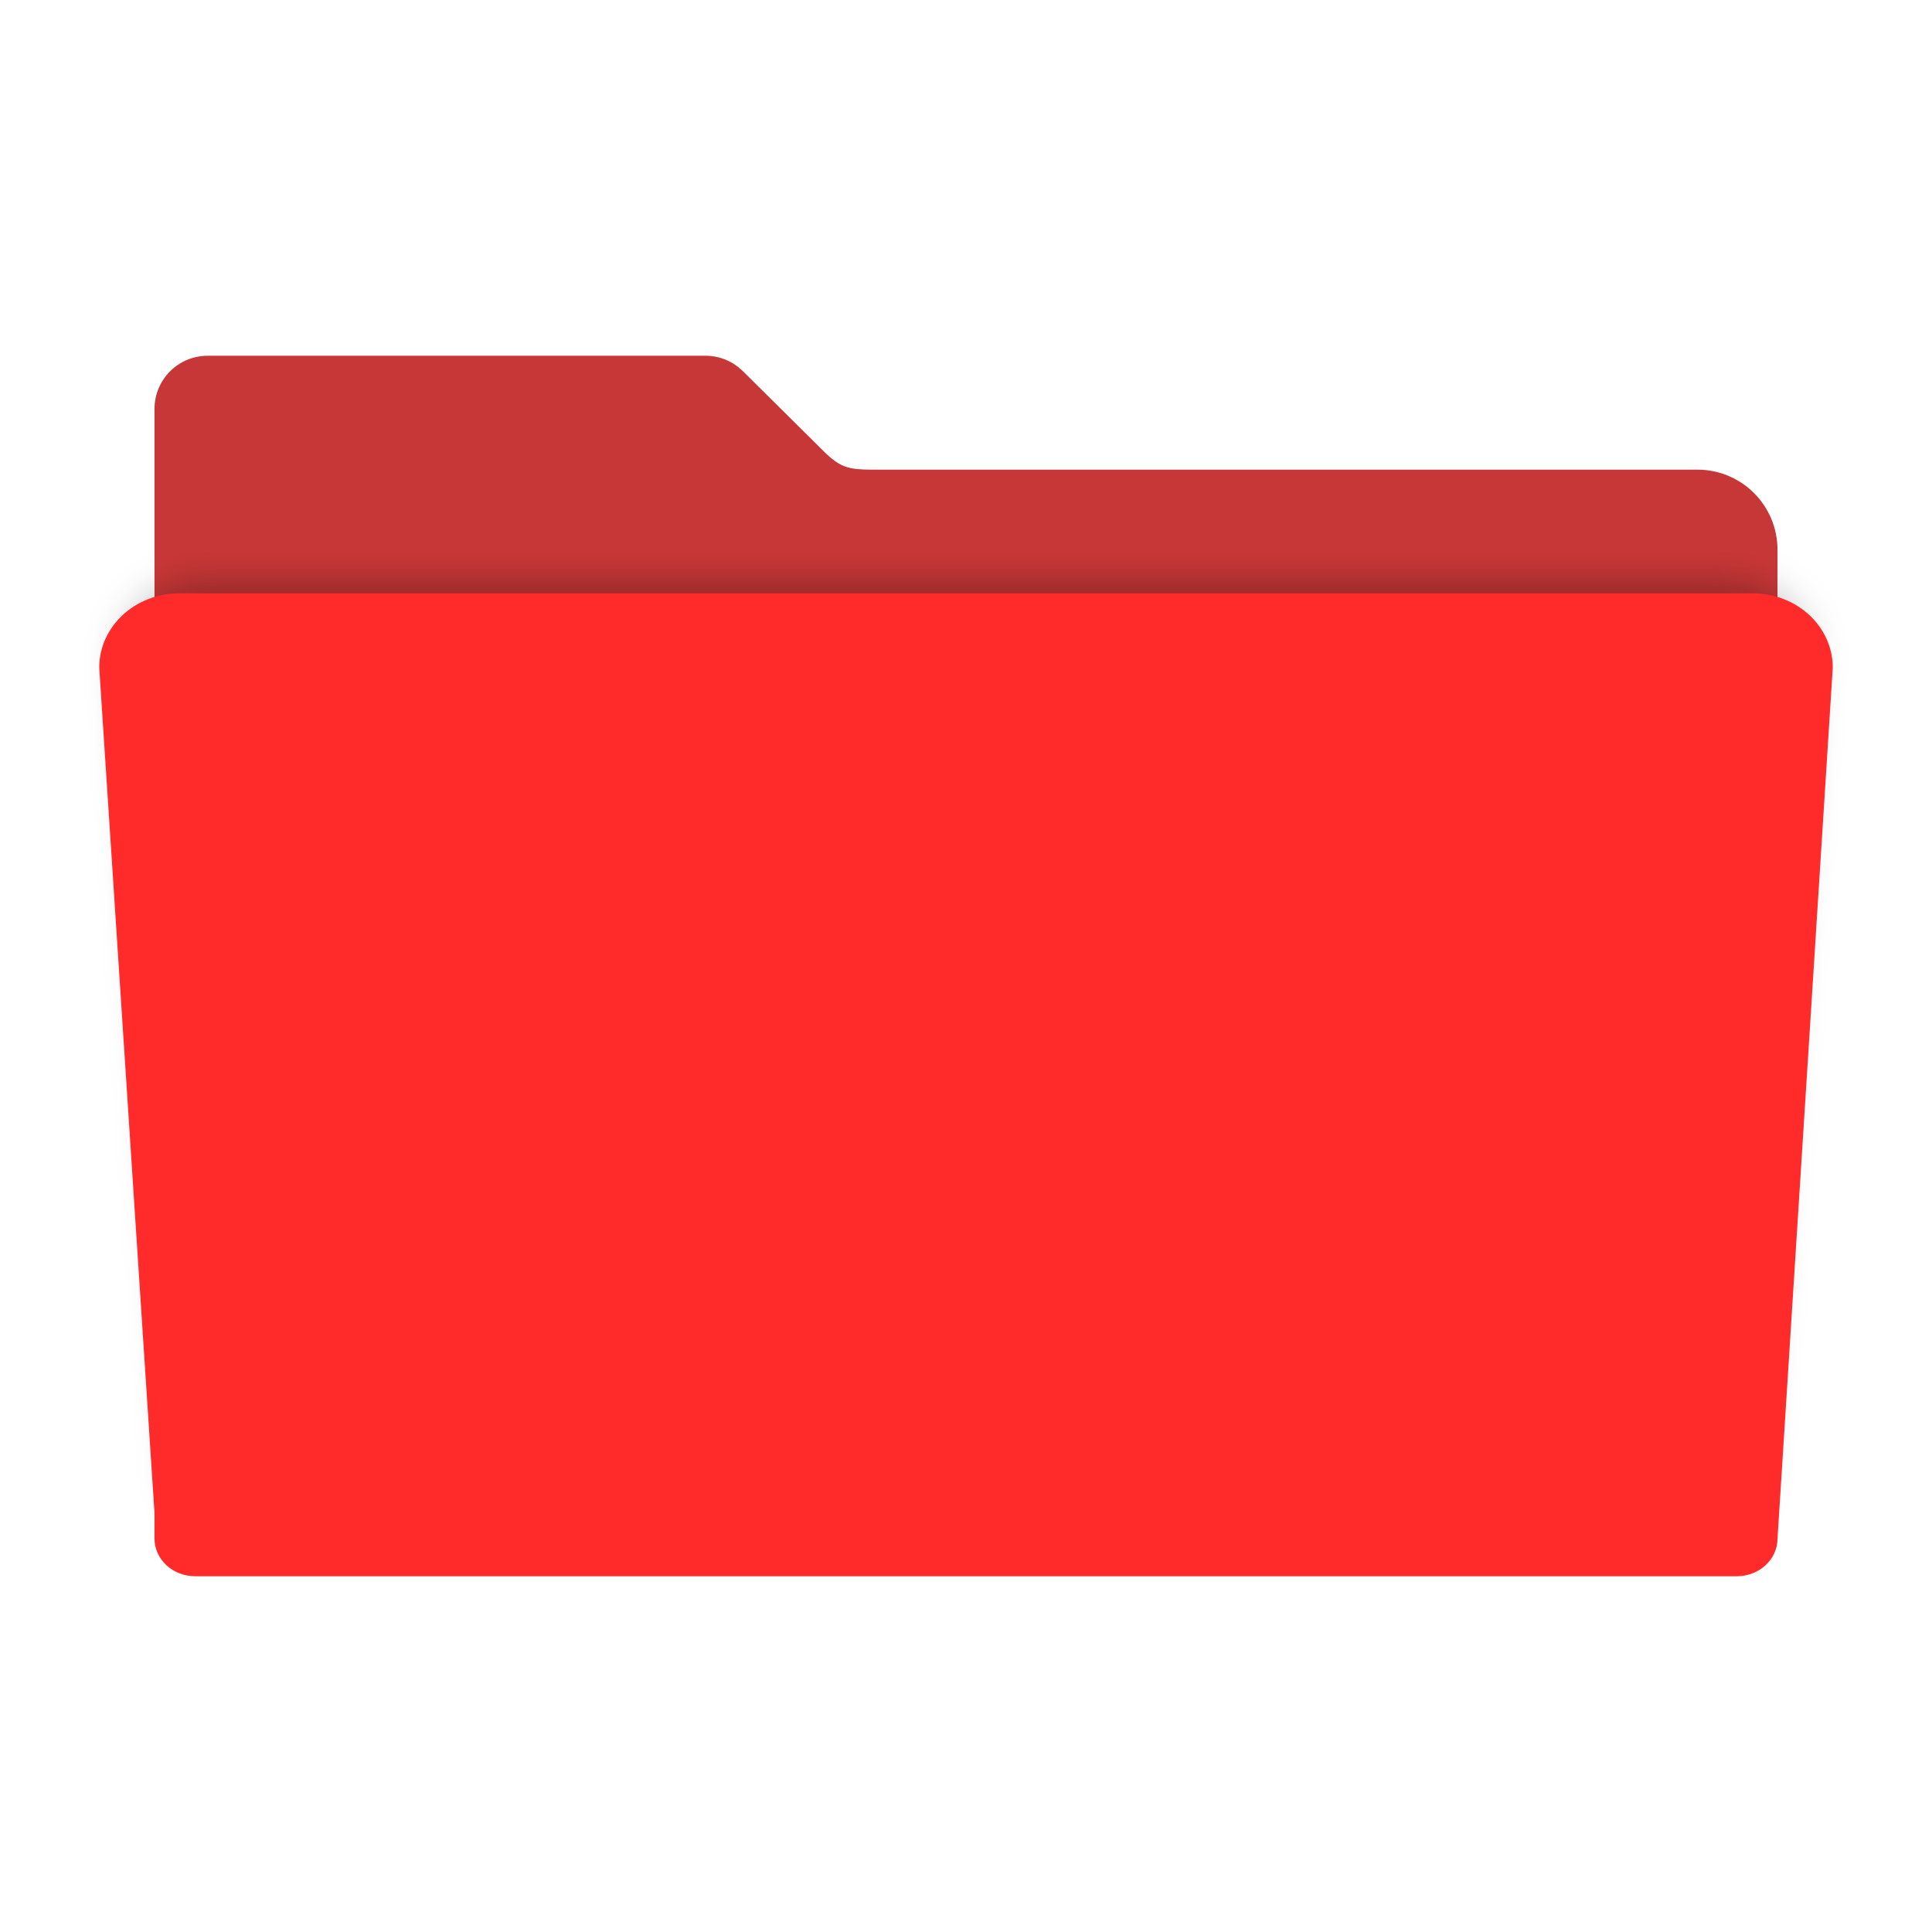
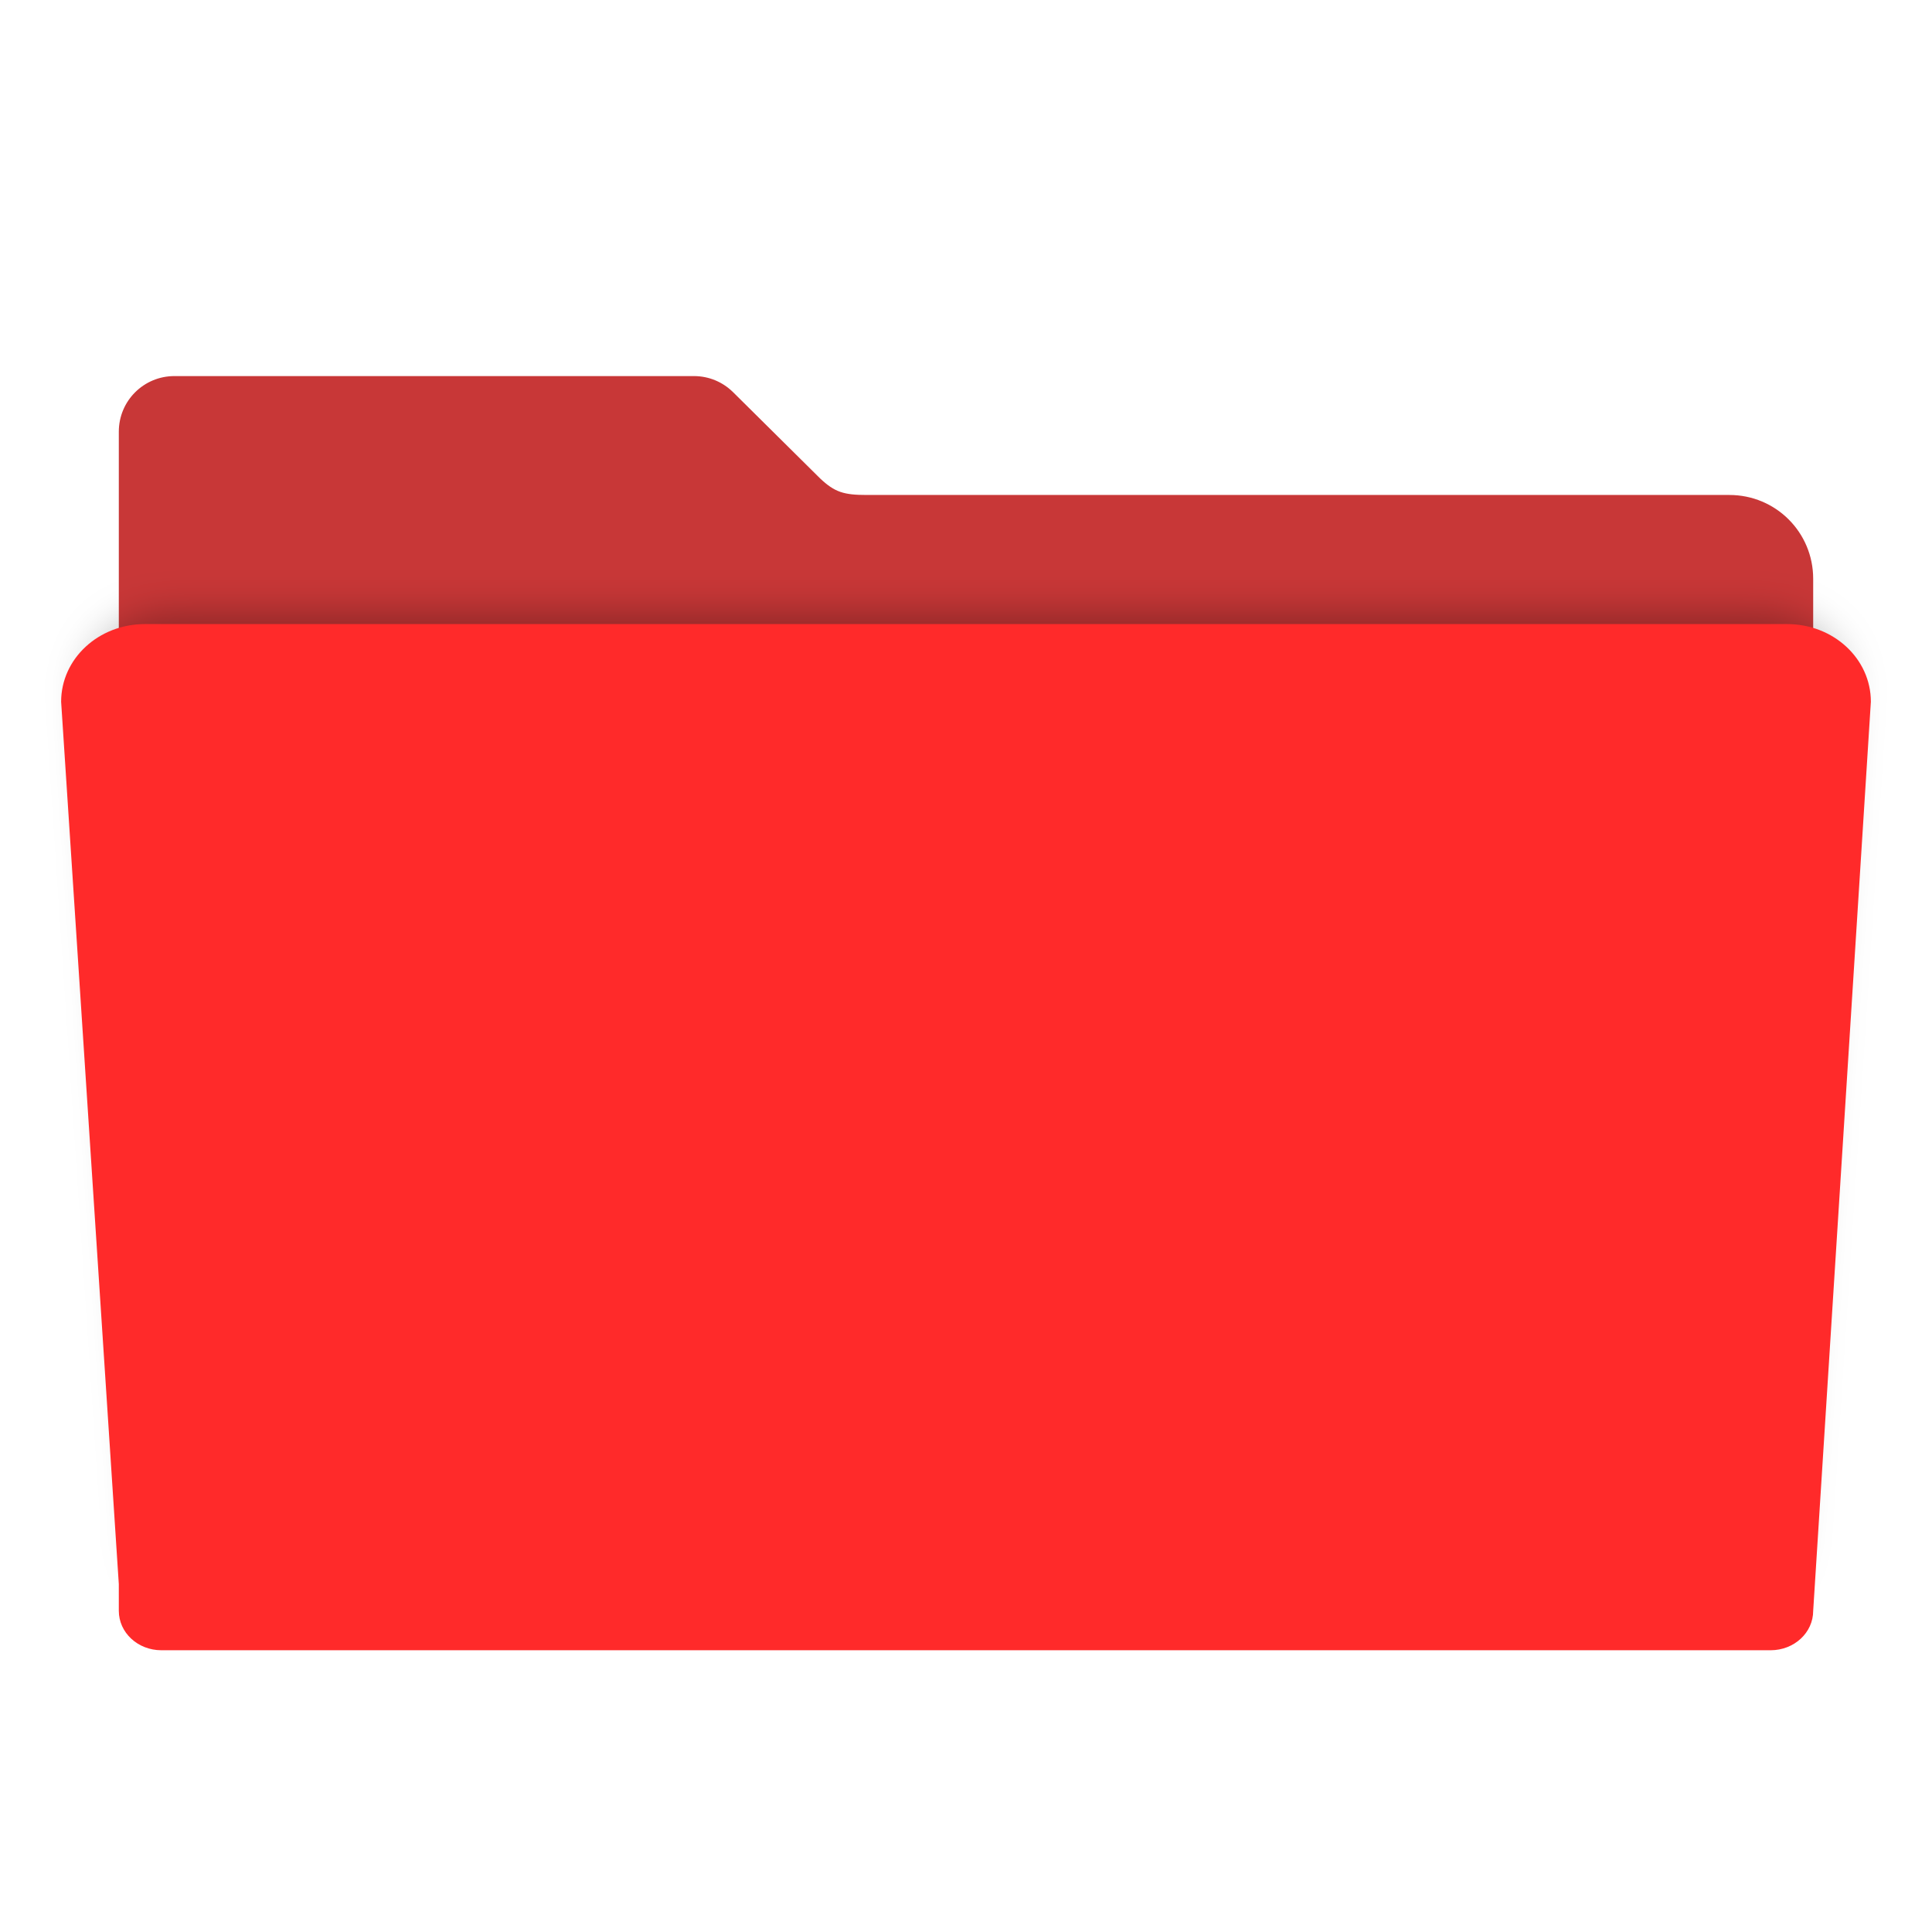
- <svg xmlns="http://www.w3.org/2000/svg" id="svg2" version="1.1" width="512" height="512" viewBox="0 0 512 512">
+ <svg xmlns="http://www.w3.org/2000/svg" id="svg2" version="1.1" width="48" height="48" viewBox="0 0 48 48">
  <defs id="defs6">
    <filter style="color-interpolation-filters:sRGB" id="filter4166" x="-0.028" width="1.056" y="-0.05" height="1.099">
      <feGaussianBlur stdDeviation="5.9" id="feGaussianBlur4168" />
    </filter>
  </defs>
-   <path style="fill:#c83737;fill-opacity:1;fill-rule:evenodd;stroke:#000000;stroke-width:0;stroke-linecap:butt;stroke-linejoin:miter;stroke-miterlimit:4;stroke-dasharray:none;stroke-opacity:1" d="m 55.067,94.277 c -7.824,0 -14.124,6.298 -14.124,14.122 l 0,37.329 0,120.132 0,121.546 0,7.307 c 0,5.988 4.82,10.807 10.807,10.807 l 408.499,0 c 5.988,0 10.809,-4.82 10.809,-10.807 l 0,-128.853 -0.002,0 0,-120.132 c 0,-11.783 -9.486,-21.269 -21.269,-21.269 l -218.968,0 c -5.816,0 -8.114,-0.685 -11.839,-4.189 L 197.013,98.501 c -0.075,-0.076 -0.152,-0.15 -0.228,-0.225 l -0.044,-0.043 -0.002,0.002 c -2.537,-2.449 -5.988,-3.958 -9.81,-3.958 z" id="rect2982-2" />
-   <path style="opacity:0.3;fill:#000000;fill-opacity:1;fill-rule:evenodd;stroke:#000000;stroke-width:0;stroke-linecap:butt;stroke-linejoin:miter;stroke-miterlimit:4;stroke-dasharray:none;stroke-opacity:1;filter:url(#filter4166)" d="m 28.241,148.072 c -12.876,0 -23.241,9.607 -23.241,21.541 l 16,244.762 0,7.4 c 0,6.064 5.267,10.945 11.81,10.945 l 446.379,0 c 6.543,0 11.811,-4.881 11.811,-10.945 l 15.998,-252.162 c 0,-11.934 -10.365,-21.541 -23.241,-21.541 l -455.515,0 z" id="rect2982-5" transform="matrix(0.886262,0,0,0.8626519,29.11781,27.07535)" />
-   <path style="fill:#ff2a2a;fill-opacity:1;fill-rule:evenodd;stroke:#000000;stroke-width:0;stroke-linecap:butt;stroke-linejoin:miter;stroke-miterlimit:4;stroke-dasharray:none;stroke-opacity:1" d="m 47.57,157.231 c -11.783,0 -21.269,8.792 -21.269,19.713 l 14.642,223.991 0,6.772 c 0,5.549 4.82,10.016 10.807,10.016 l 408.499,0 c 5.988,0 10.809,-4.467 10.809,-10.016 l 14.64,-230.763 c 0,-10.921 -9.486,-19.713 -21.269,-19.713 l -416.86,0 z" id="rect2982" />
+   <g id="g3474" transform="matrix(0.09787234,0,0,0.09787234,-1.055319,0.11644)">
+     <path id="rect2982-2" d="m 55.067,94.277 c -7.824,0 -14.124,6.298 -14.124,14.122 l 0,37.329 0,120.132 0,121.546 0,7.307 c 0,5.988 4.82,10.807 10.807,10.807 l 408.499,0 c 5.988,0 10.809,-4.82 10.809,-10.807 l 0,-128.853 -0.002,0 0,-120.132 c 0,-11.783 -9.486,-21.269 -21.269,-21.269 l -218.968,0 c -5.816,0 -8.114,-0.685 -11.839,-4.189 L 197.013,98.501 c -0.075,-0.076 -0.152,-0.15 -0.228,-0.225 l -0.044,-0.043 -0.002,0.002 c -2.537,-2.449 -5.988,-3.958 -9.81,-3.958 z" style="fill:#c83737;fill-opacity:1;fill-rule:evenodd;stroke:#000000;stroke-width:0;stroke-linecap:butt;stroke-linejoin:miter;stroke-miterlimit:4;stroke-dasharray:none;stroke-opacity:1" />
+     <path transform="matrix(0.886262,0,0,0.8626519,29.11781,27.07535)" id="rect2982-5" d="m 28.241,148.072 c -12.876,0 -23.241,9.607 -23.241,21.541 l 16,244.762 0,7.4 c 0,6.064 5.267,10.945 11.81,10.945 l 446.379,0 c 6.543,0 11.811,-4.881 11.811,-10.945 l 15.998,-252.162 c 0,-11.934 -10.365,-21.541 -23.241,-21.541 l -455.515,0 z" style="opacity:0.3;fill:#000000;fill-opacity:1;fill-rule:evenodd;stroke:#000000;stroke-width:0;stroke-linecap:butt;stroke-linejoin:miter;stroke-miterlimit:4;stroke-dasharray:none;stroke-opacity:1;filter:url(#filter4166)" />
+     <path id="rect2982" d="m 47.57,157.231 c -11.783,0 -21.269,8.792 -21.269,19.713 l 14.642,223.991 0,6.772 c 0,5.549 4.82,10.016 10.807,10.016 l 408.499,0 c 5.988,0 10.809,-4.467 10.809,-10.016 l 14.64,-230.763 c 0,-10.921 -9.486,-19.713 -21.269,-19.713 l -416.86,0 z" style="fill:#ff2a2a;fill-opacity:1;fill-rule:evenodd;stroke:#000000;stroke-width:0;stroke-linecap:butt;stroke-linejoin:miter;stroke-miterlimit:4;stroke-dasharray:none;stroke-opacity:1" />
+   </g>
</svg>
